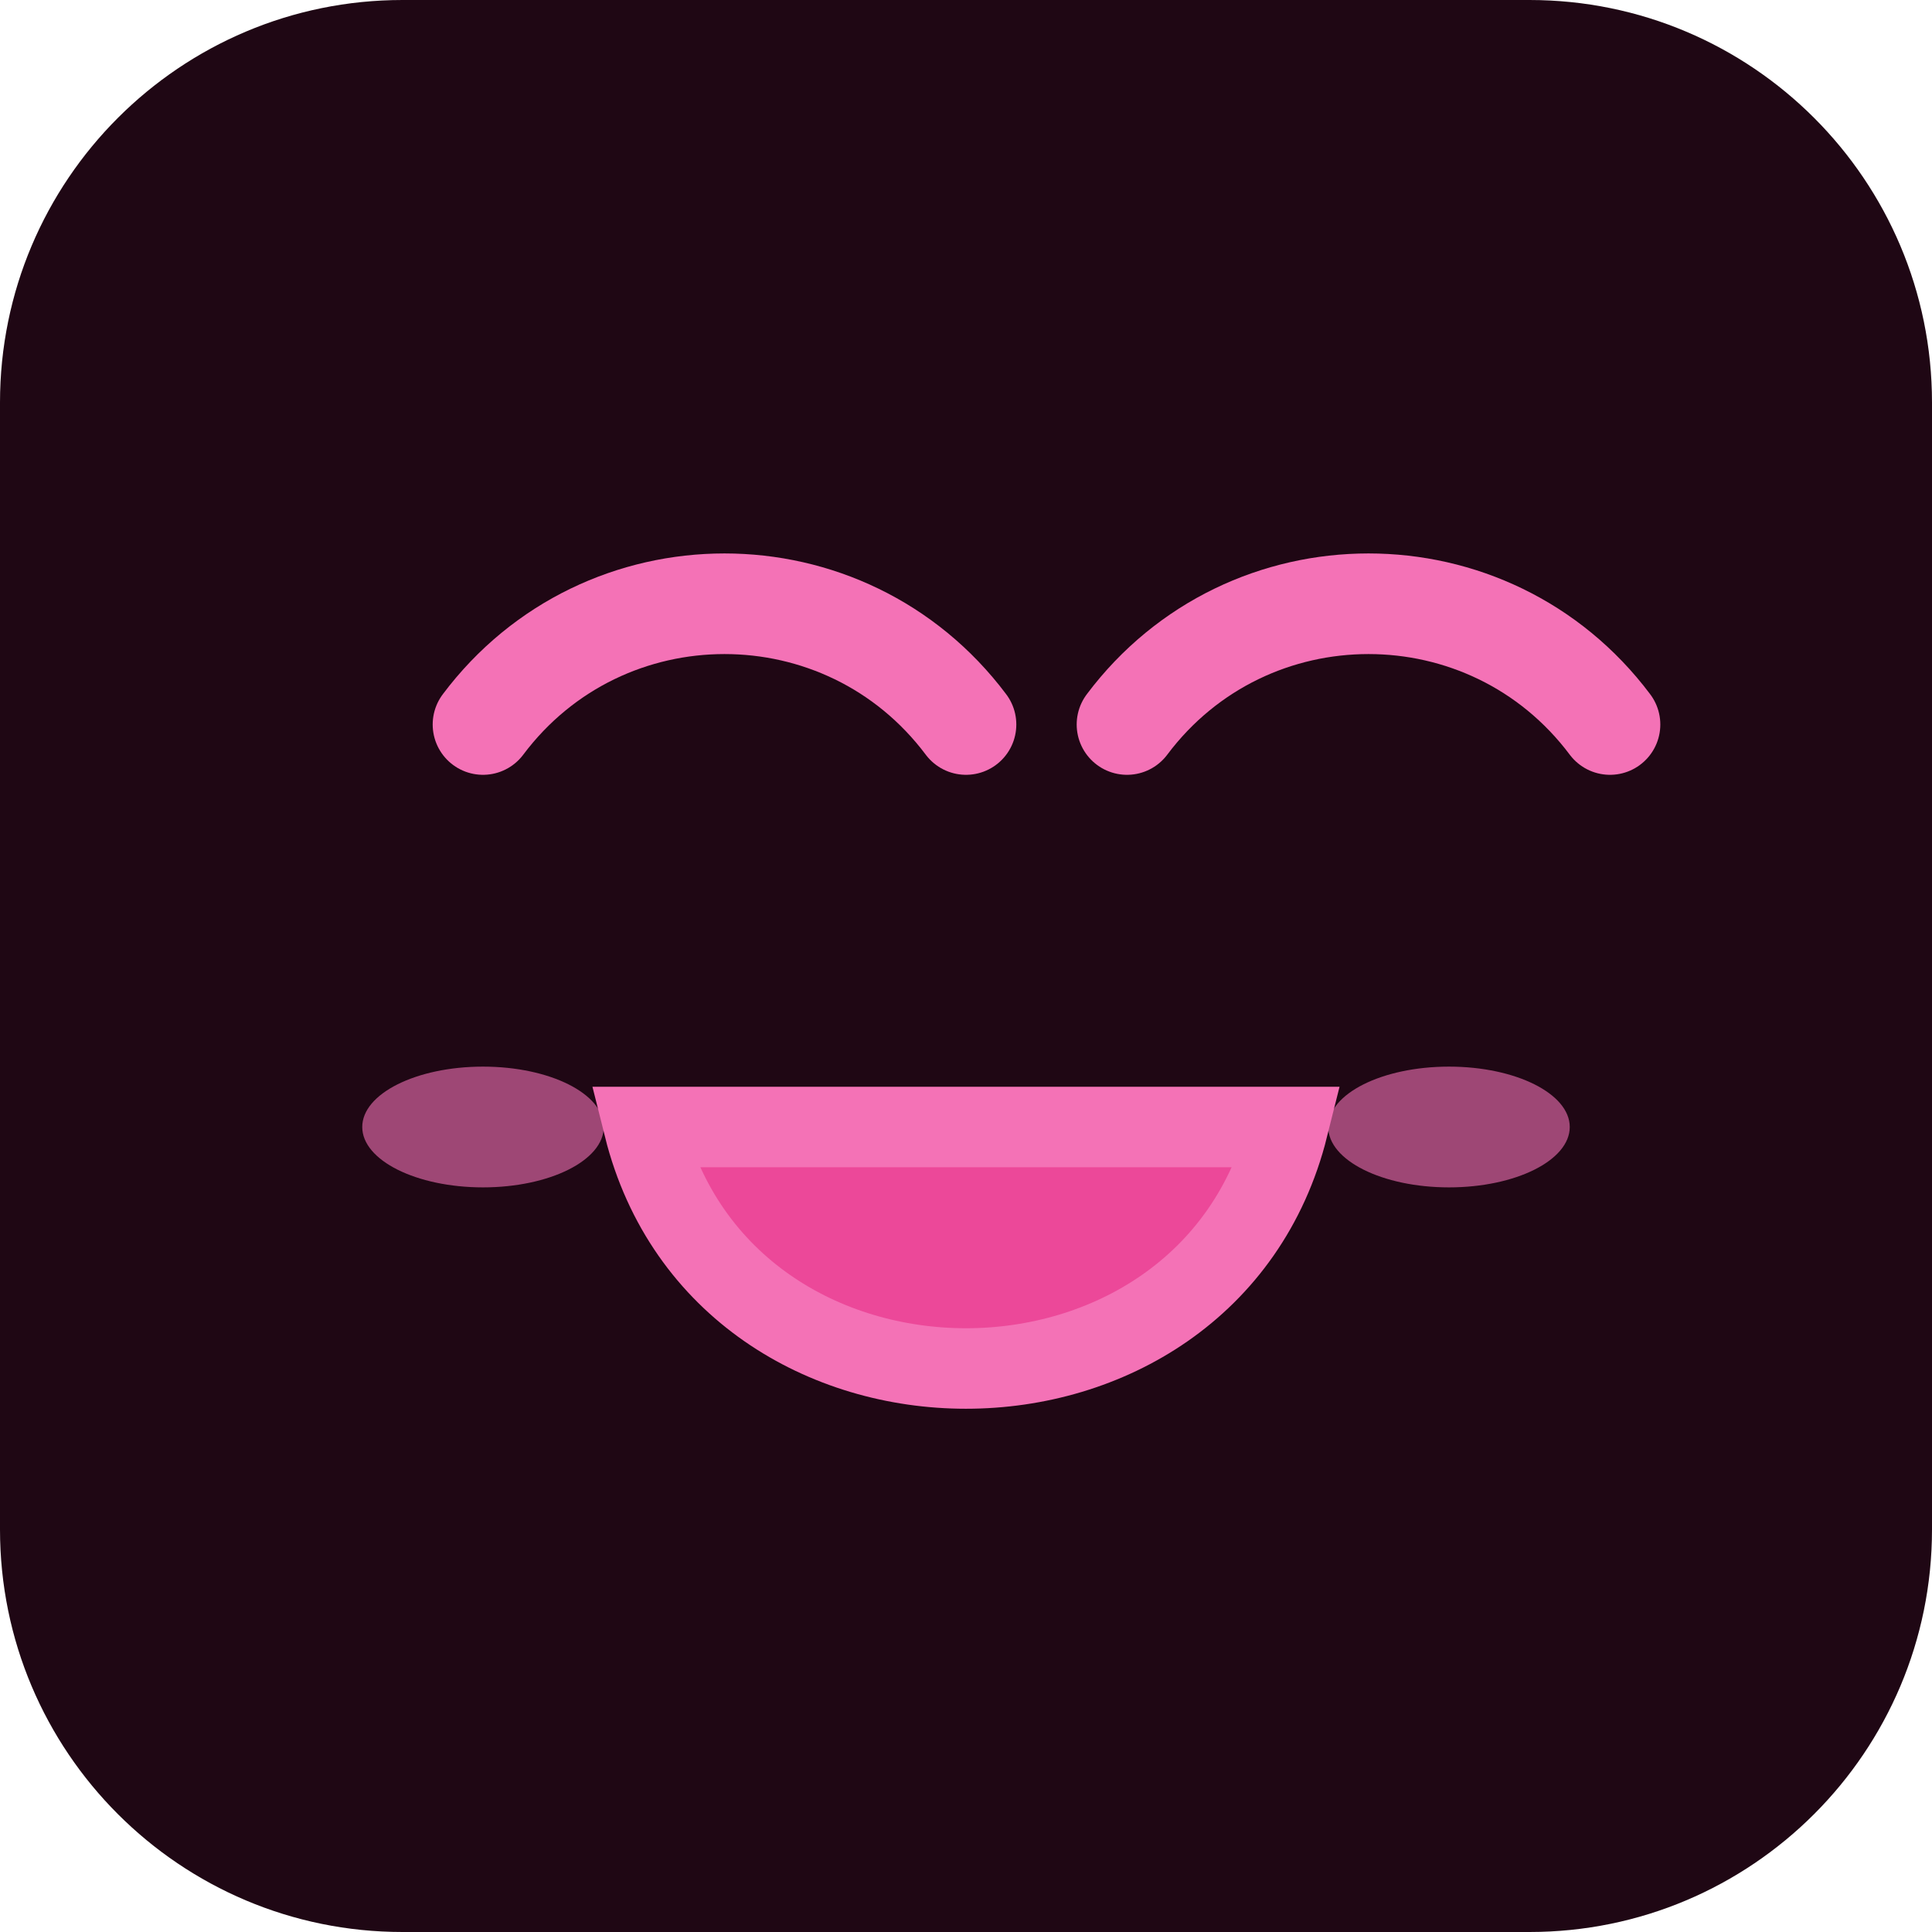
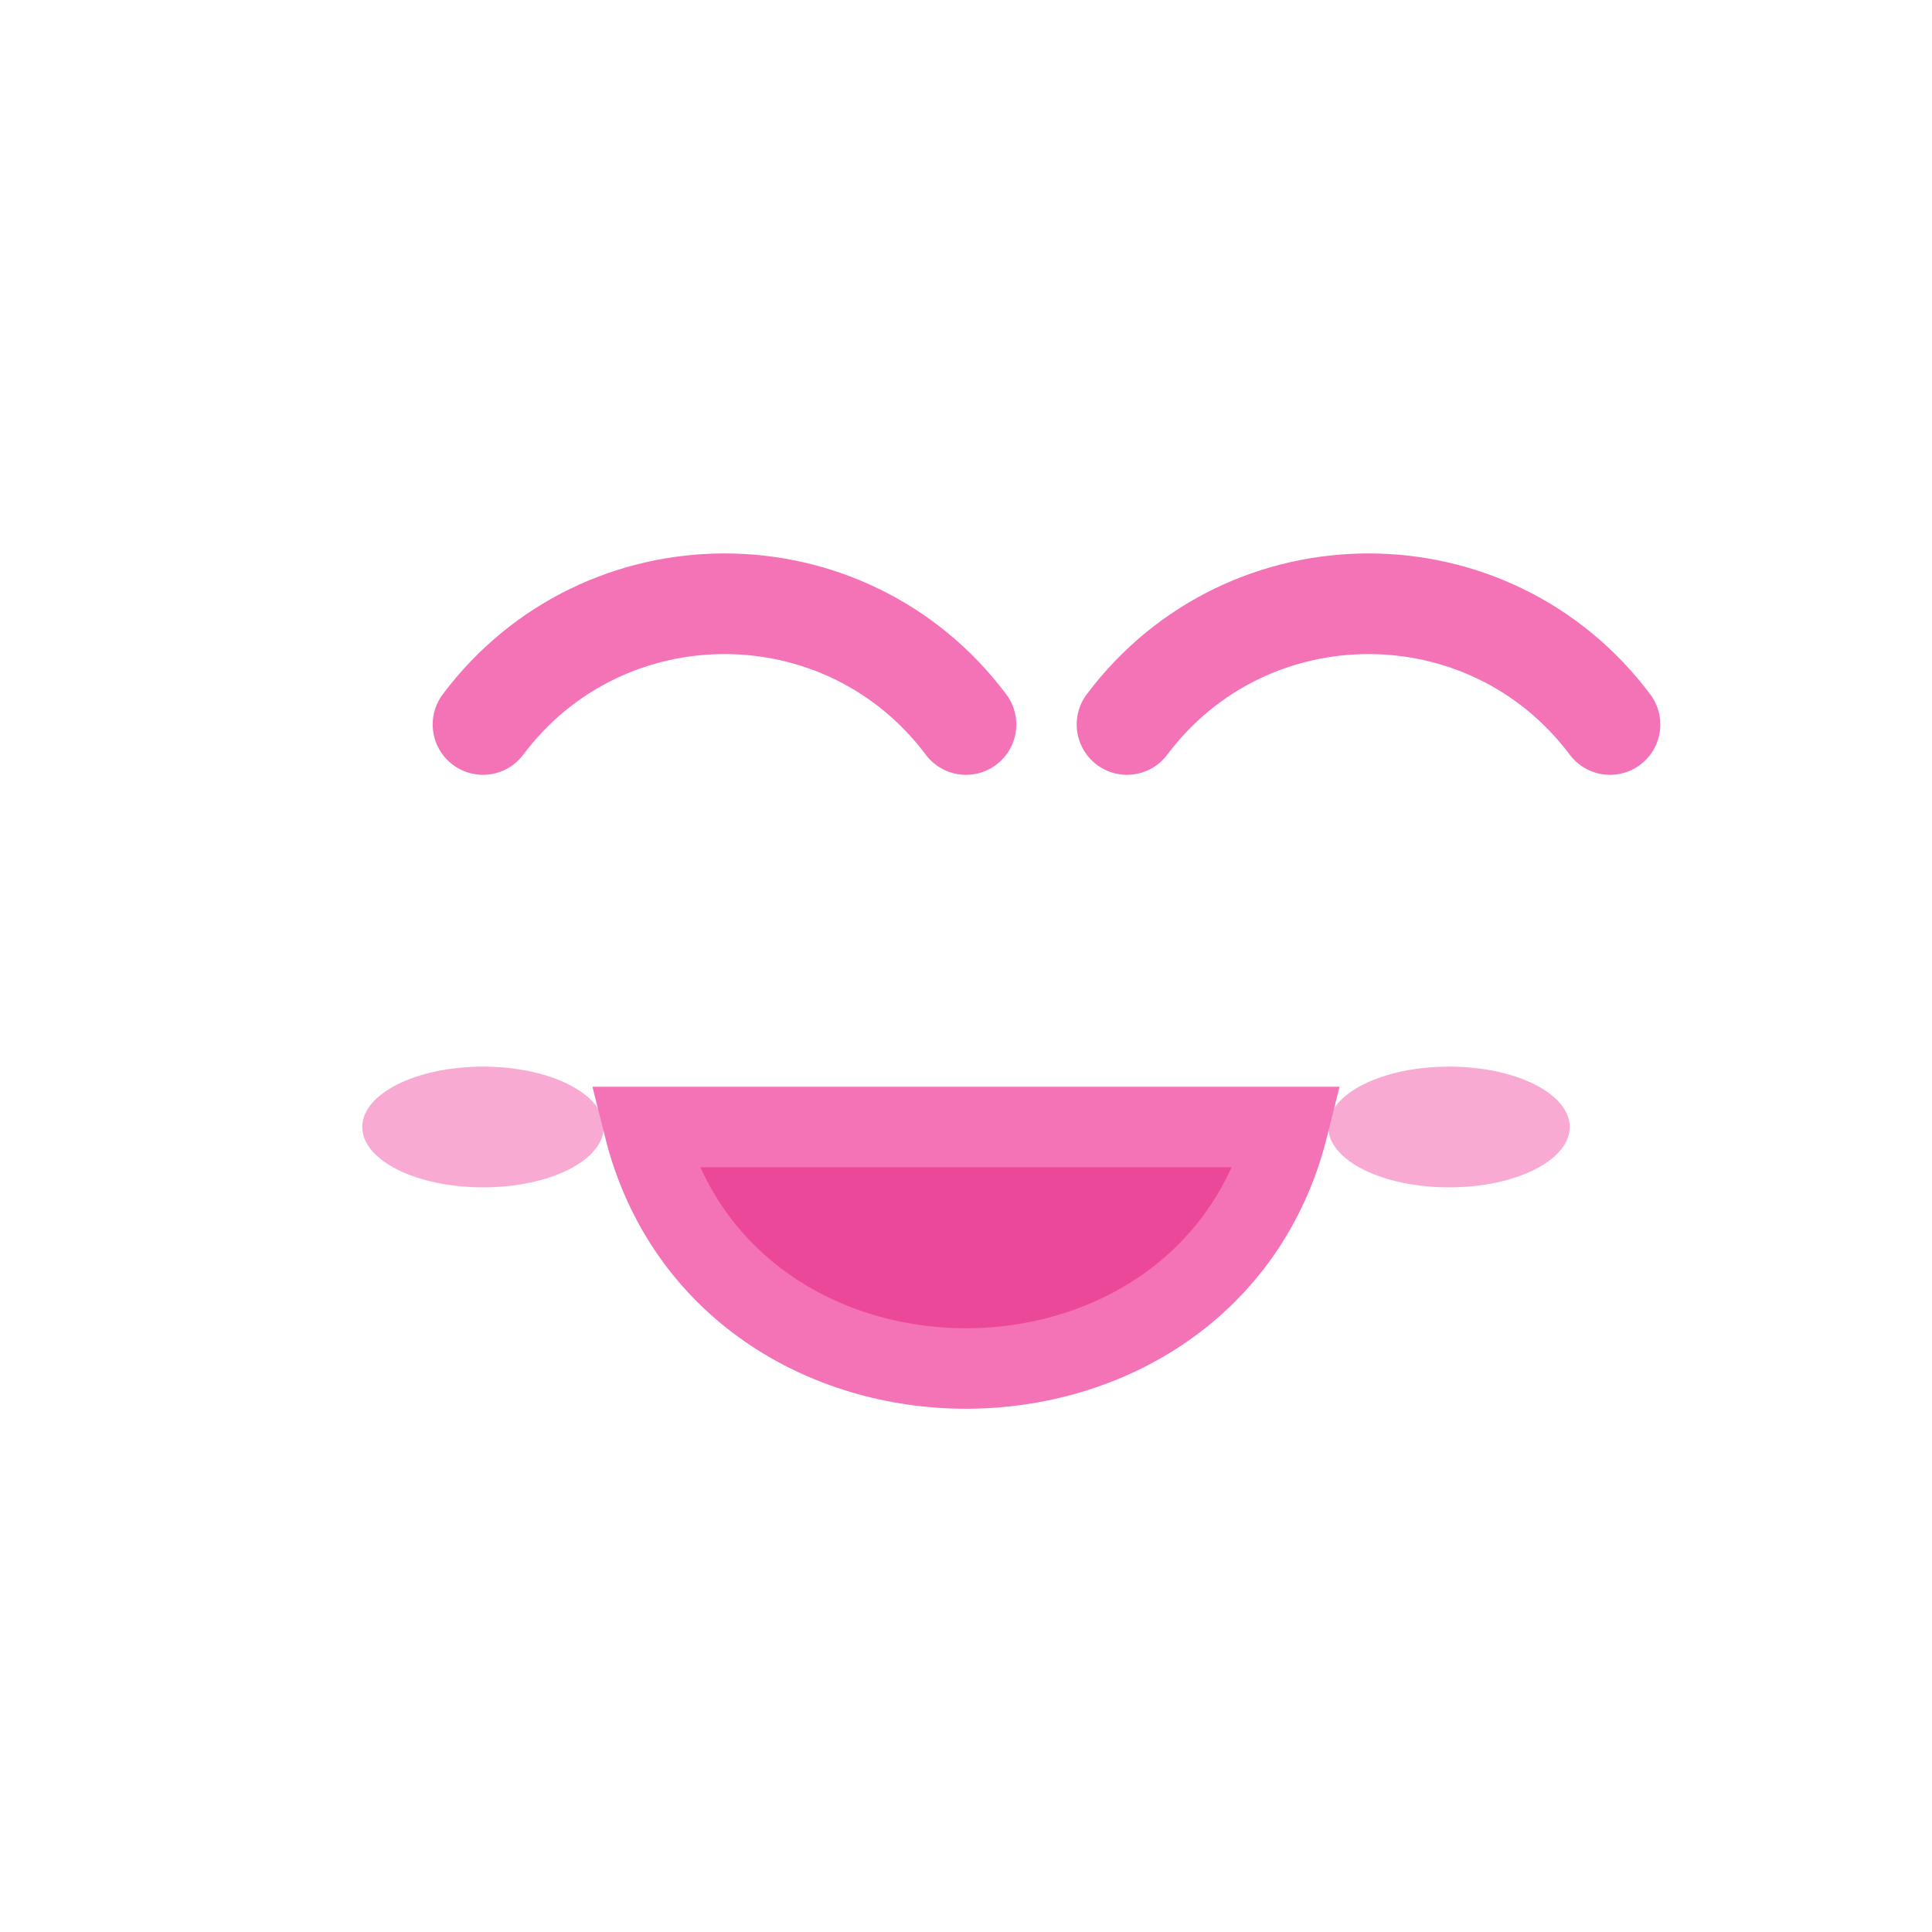
<svg xmlns="http://www.w3.org/2000/svg" viewBox="0 0 48 48" fill="none">
-   <rect width="48" height="48" rx="10" fill="#1f0714" />
  <path d="M12 18C15 14 21 14 24 18" stroke="#f472b6" stroke-width="2.5" stroke-linecap="round" />
  <path d="M28 18C31 14 37 14 40 18" stroke="#f472b6" stroke-width="2.5" stroke-linecap="round" />
  <path d="M16 28C18 36 30 36 32 28H16Z" fill="#ec4899" stroke="#f472b6" stroke-width="2" />
  <ellipse cx="12" cy="28" rx="3" ry="1.5" fill="#f472b6" opacity="0.6" />
  <ellipse cx="36" cy="28" rx="3" ry="1.5" fill="#f472b6" opacity="0.6" />
</svg>
